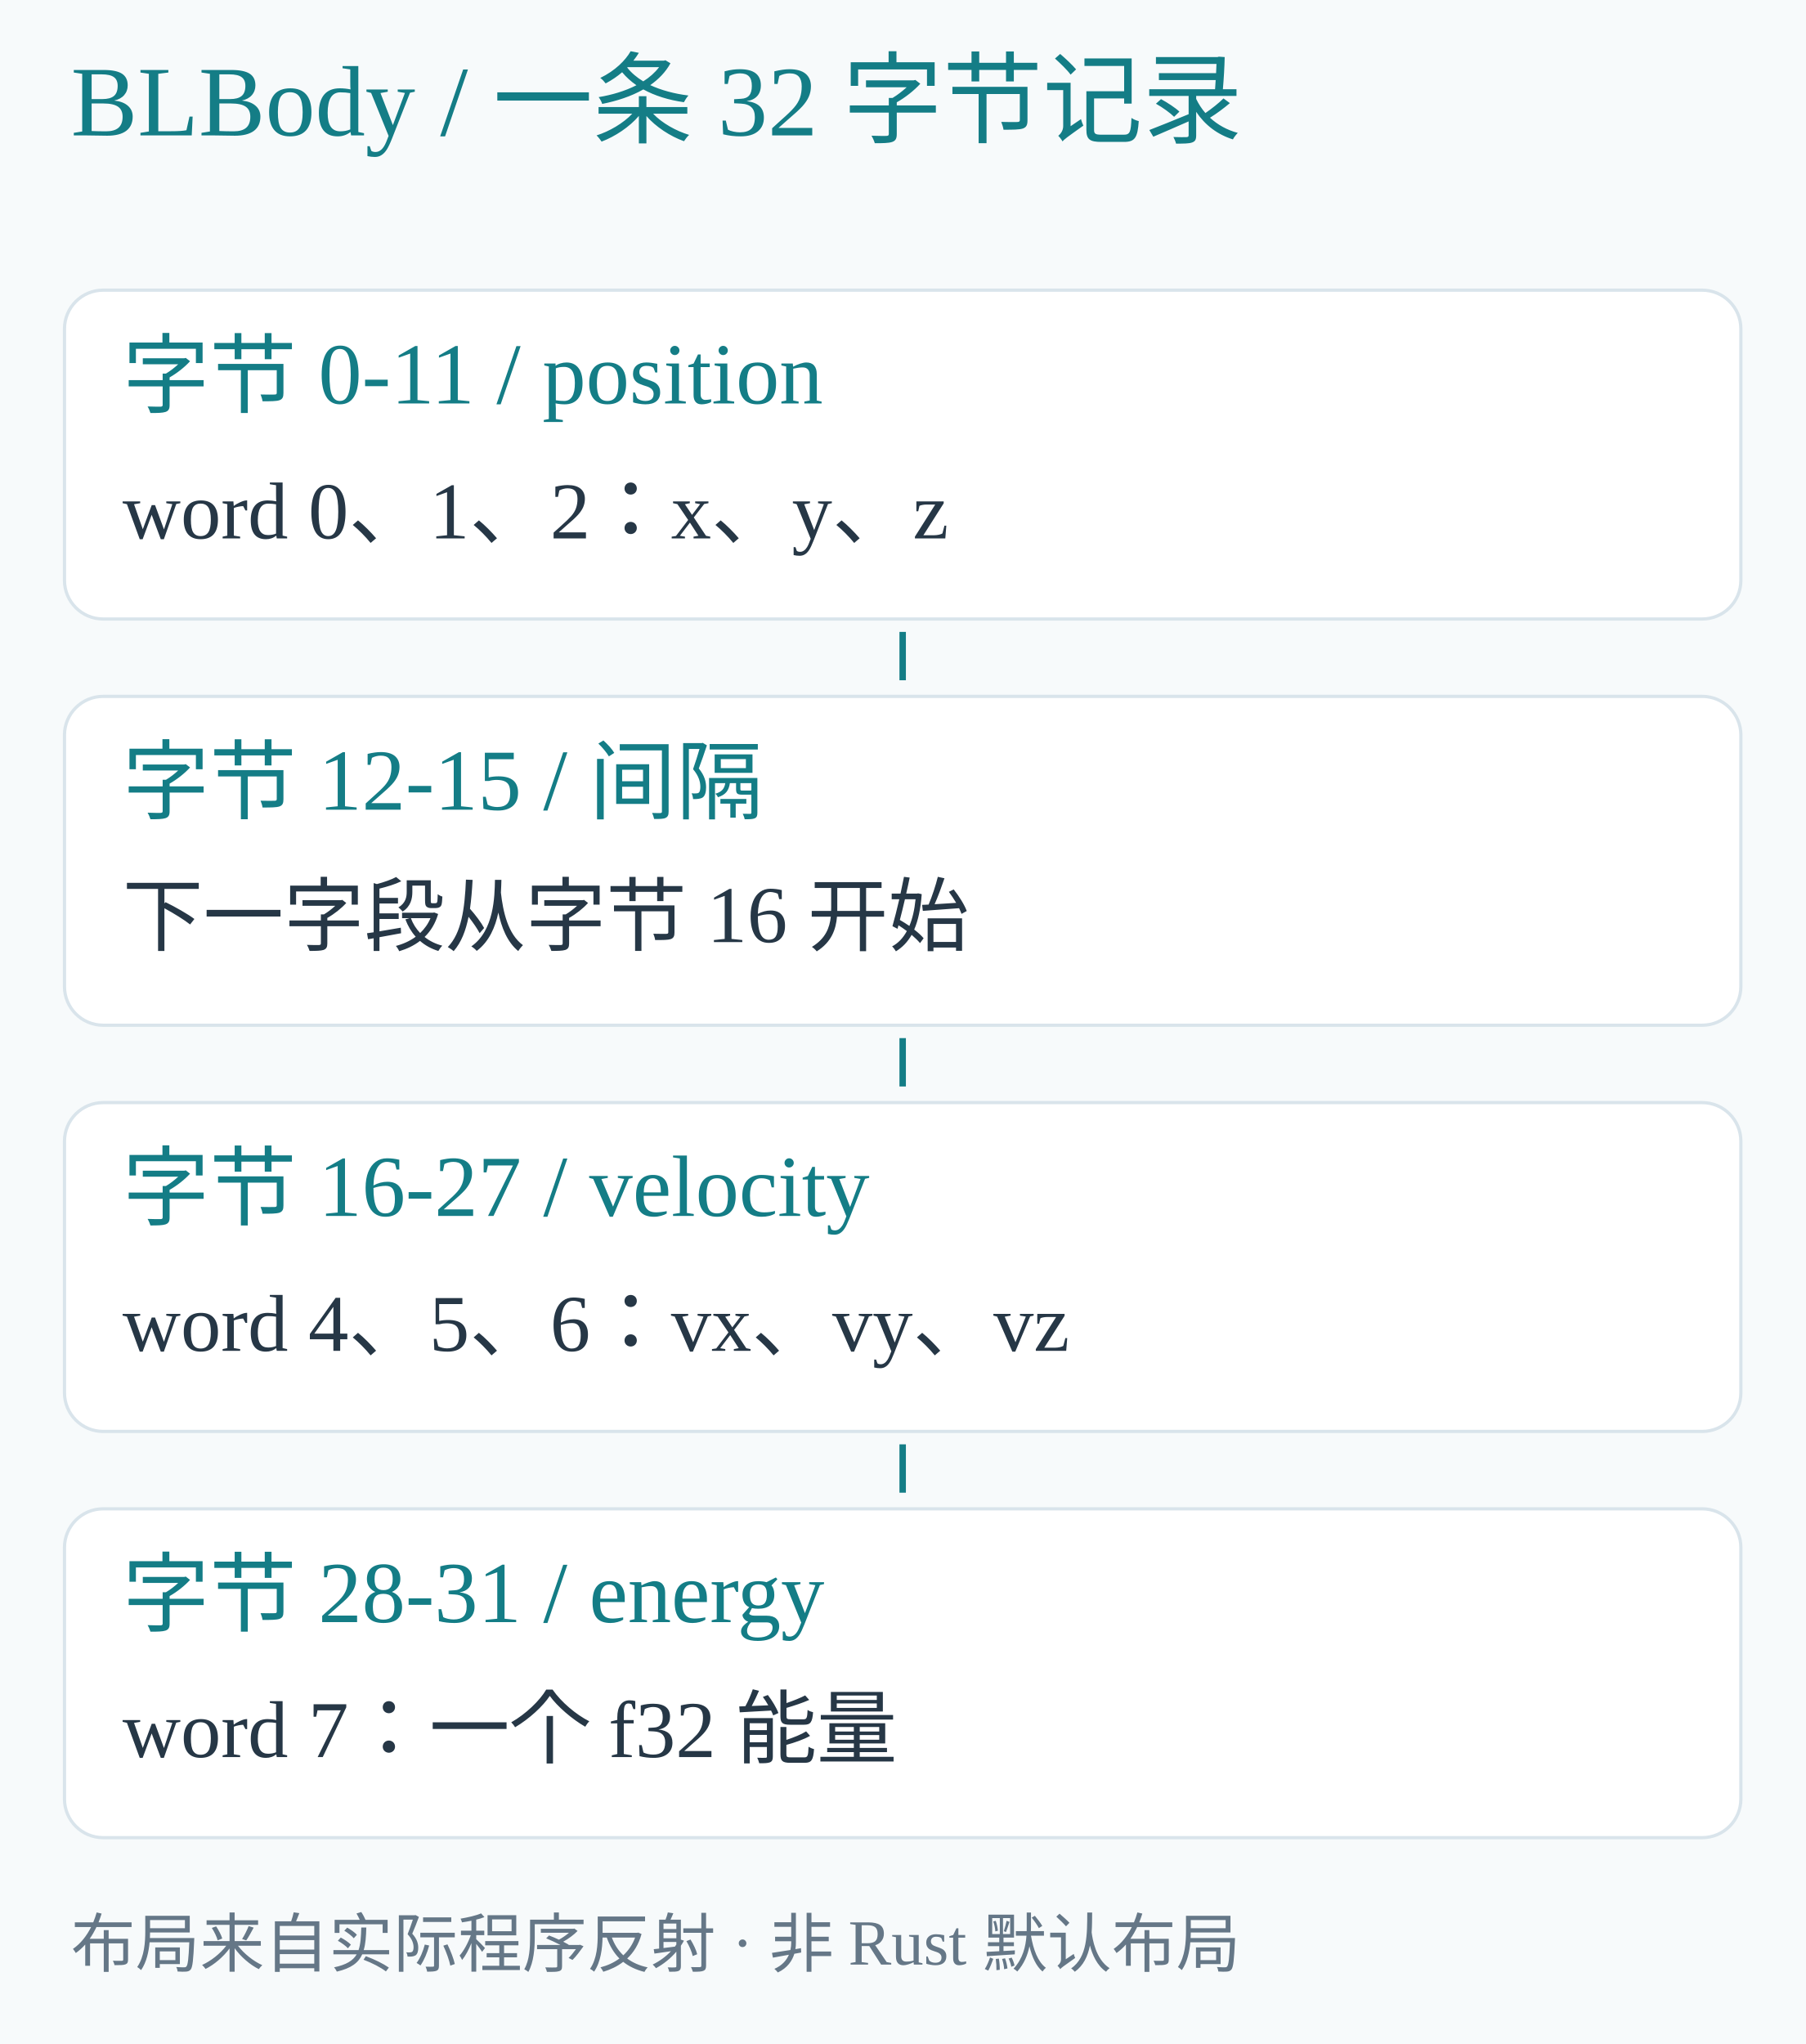
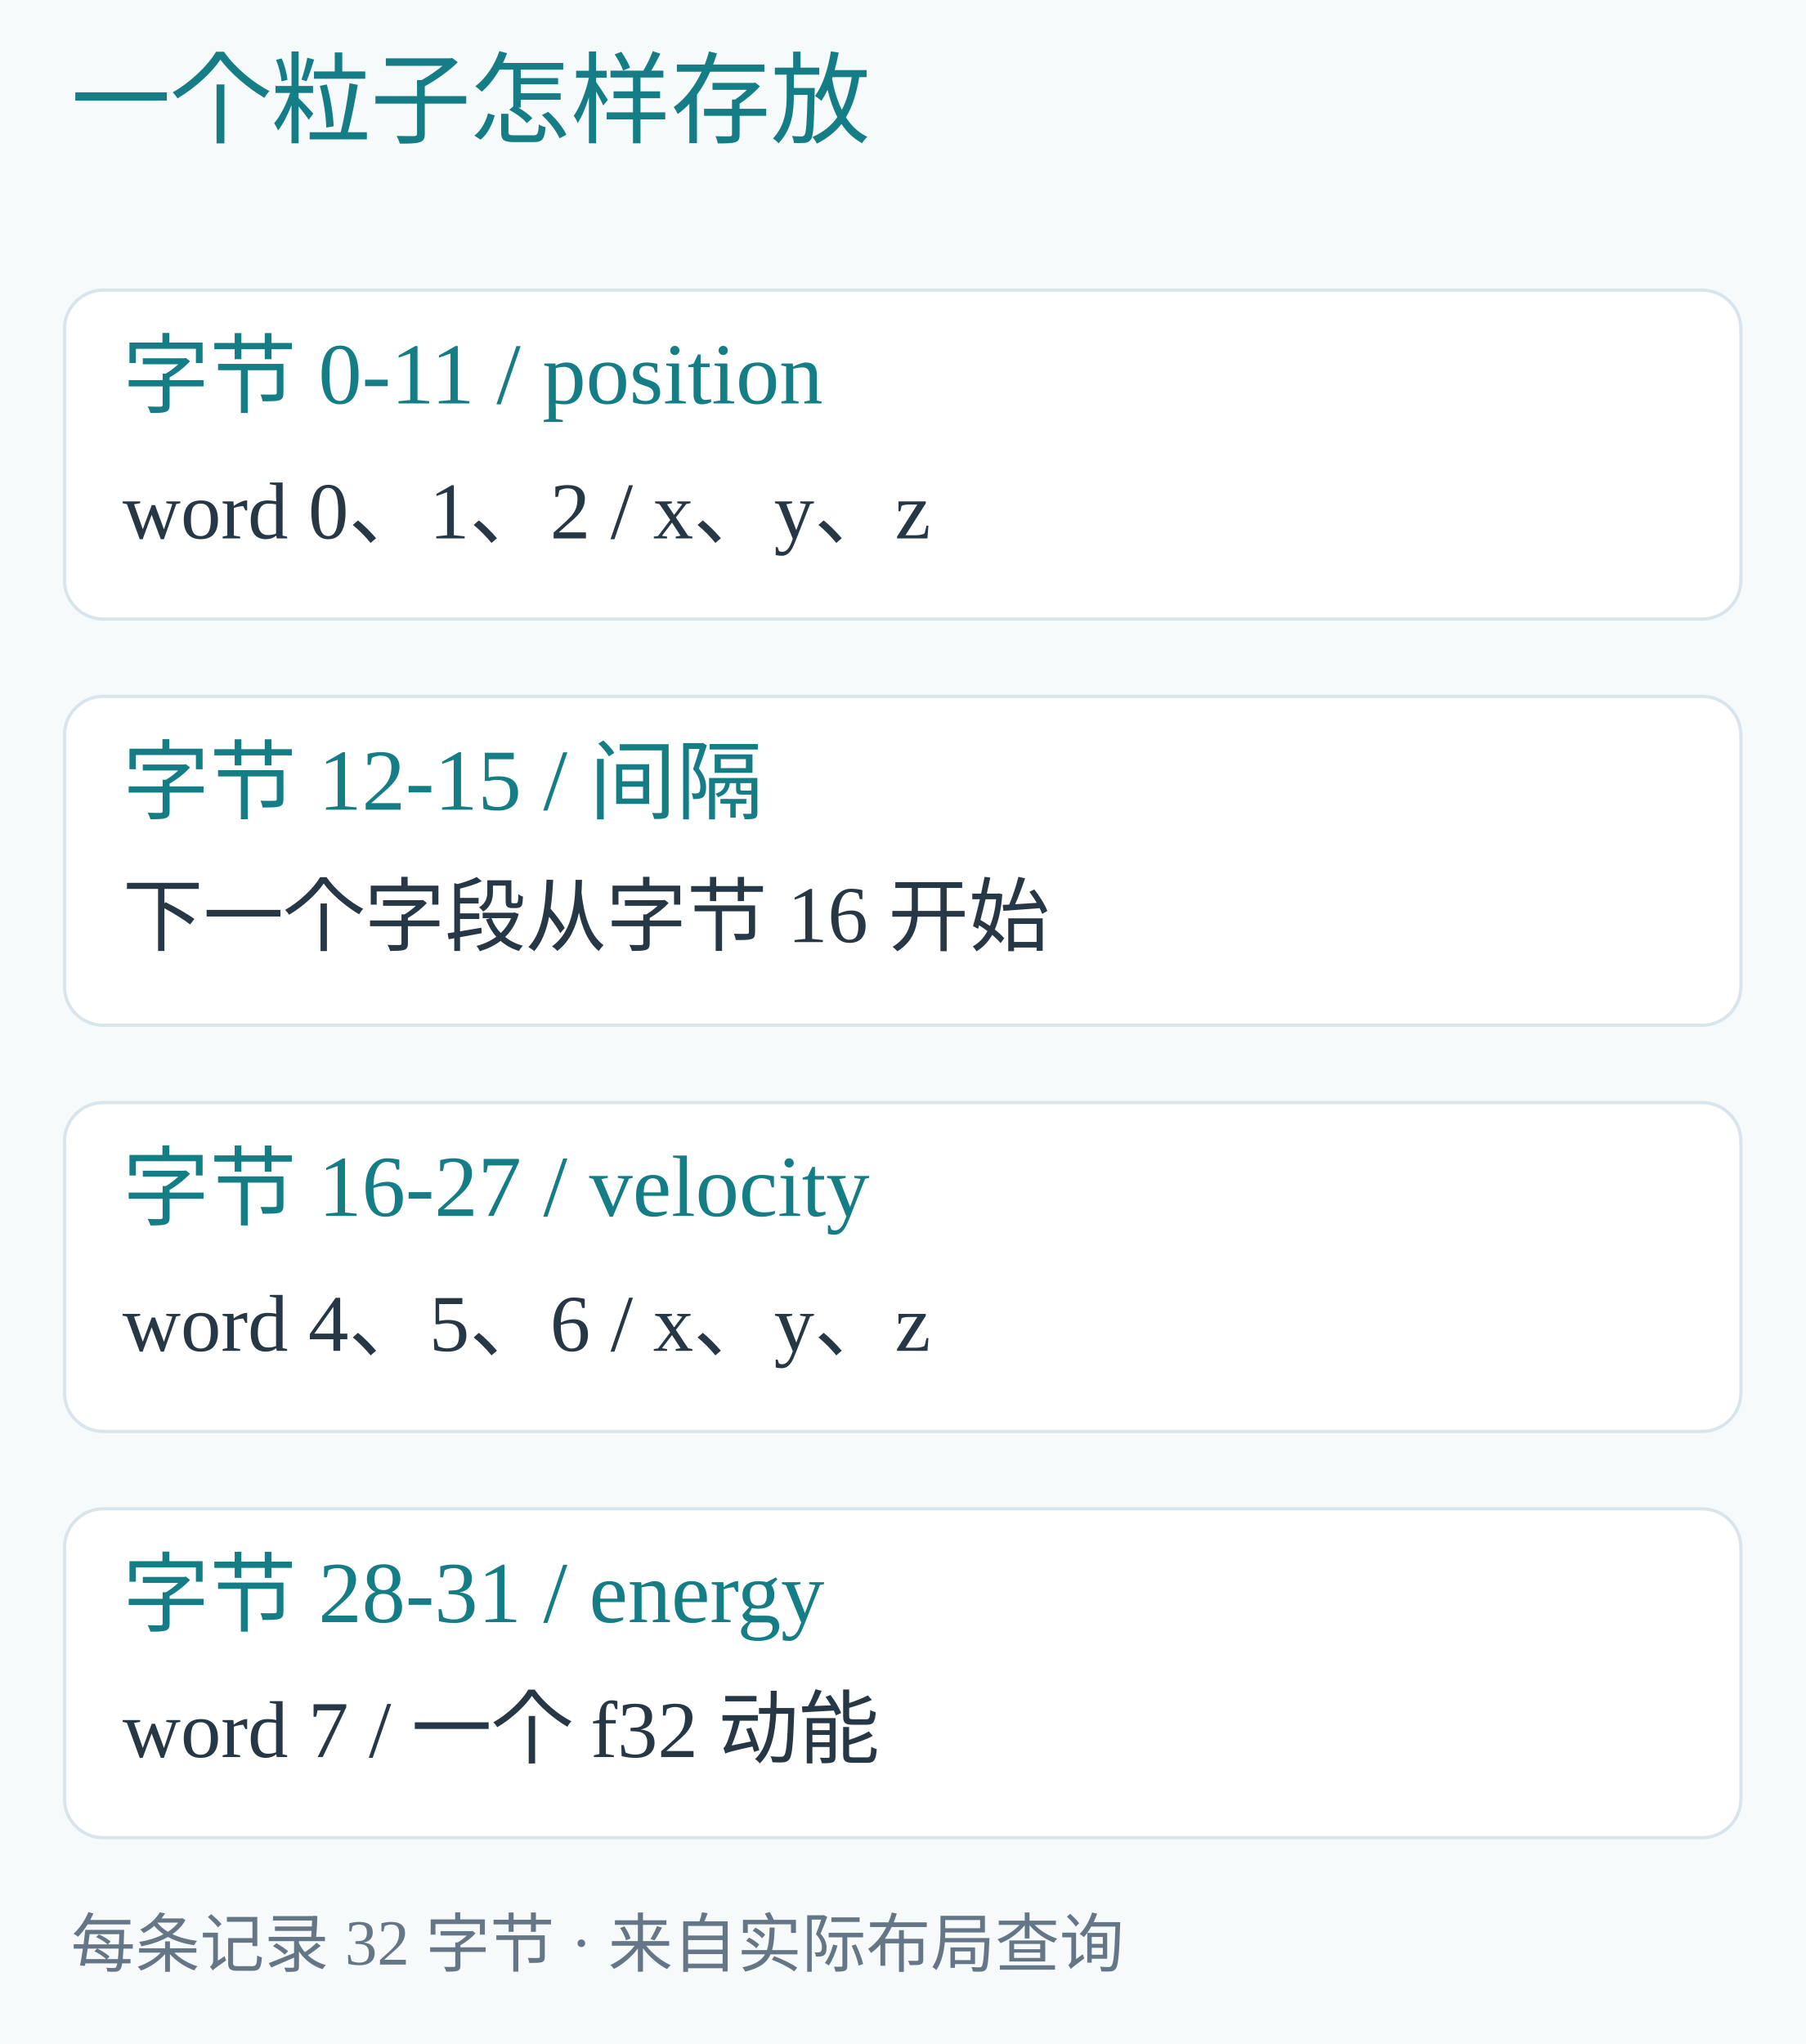
- <svg xmlns="http://www.w3.org/2000/svg" width="560" height="634" viewBox="0 0 560 634">
+ <svg xmlns="http://www.w3.org/2000/svg" width="560" height="634">
  <rect x="0" y="0" width="560" height="634" rx="0" fill="#f7fafb" stroke="#f7fafb" />
-   <text x="22" y="42" fill="#147d86" font-size="31">BLBody / 一条 32 字节记录</text>
+   <text x="22" y="42" fill="#147d86" font-size="31">一个粒子怎样存放</text>
  <rect x="20" y="90" width="520" height="102" rx="12" fill="#ffffff" stroke="#d9e4eb" />
  <text x="38" y="126" fill="#147d86" font-size="27">字节 0-11 / position</text>
-   <text x="38" y="167" fill="#263746" font-size="25">word 0、1、2：x、y、z</text>
-   <line x1="280" y1="196" x2="280" y2="211" stroke="#147d86" stroke-width="2" />
+   <text x="38" y="167" fill="#263746" font-size="25">word 0、1、2 / x、y、z</text>
  <rect x="20" y="216" width="520" height="102" rx="12" fill="#ffffff" stroke="#d9e4eb" />
  <text x="38" y="252" fill="#147d86" font-size="27">字节 12-15 / 间隔</text>
-   <text x="38" y="293" fill="#263746" font-size="25">下一字段从字节 16 开始</text>
-   <line x1="280" y1="322" x2="280" y2="337" stroke="#147d86" stroke-width="2" />
+   <text x="38" y="293" fill="#263746" font-size="25">下一个字段从字节 16 开始</text>
  <rect x="20" y="342" width="520" height="102" rx="12" fill="#ffffff" stroke="#d9e4eb" />
  <text x="38" y="378" fill="#147d86" font-size="27">字节 16-27 / velocity</text>
-   <text x="38" y="419" fill="#263746" font-size="25">word 4、5、6：vx、vy、vz</text>
-   <line x1="280" y1="448" x2="280" y2="463" stroke="#147d86" stroke-width="2" />
+   <text x="38" y="419" fill="#263746" font-size="25">word 4、5、6 / x、y、z</text>
  <rect x="20" y="468" width="520" height="102" rx="12" fill="#ffffff" stroke="#d9e4eb" />
  <text x="38" y="504" fill="#147d86" font-size="27">字节 28-31 / energy</text>
-   <text x="38" y="545" fill="#263746" font-size="25">word 7：一个 f32 能量</text>
-   <text x="22" y="610" fill="#657787" font-size="20">布局来自实际程序反射 · 非 Rust 默认布局</text>
+   <text x="38" y="545" fill="#263746" font-size="25">word 7 / 一个 f32 动能</text>
+   <text x="22" y="610" fill="#657787" font-size="20">每条记录 32 字节 · 来自实际布局查询</text>
</svg>
